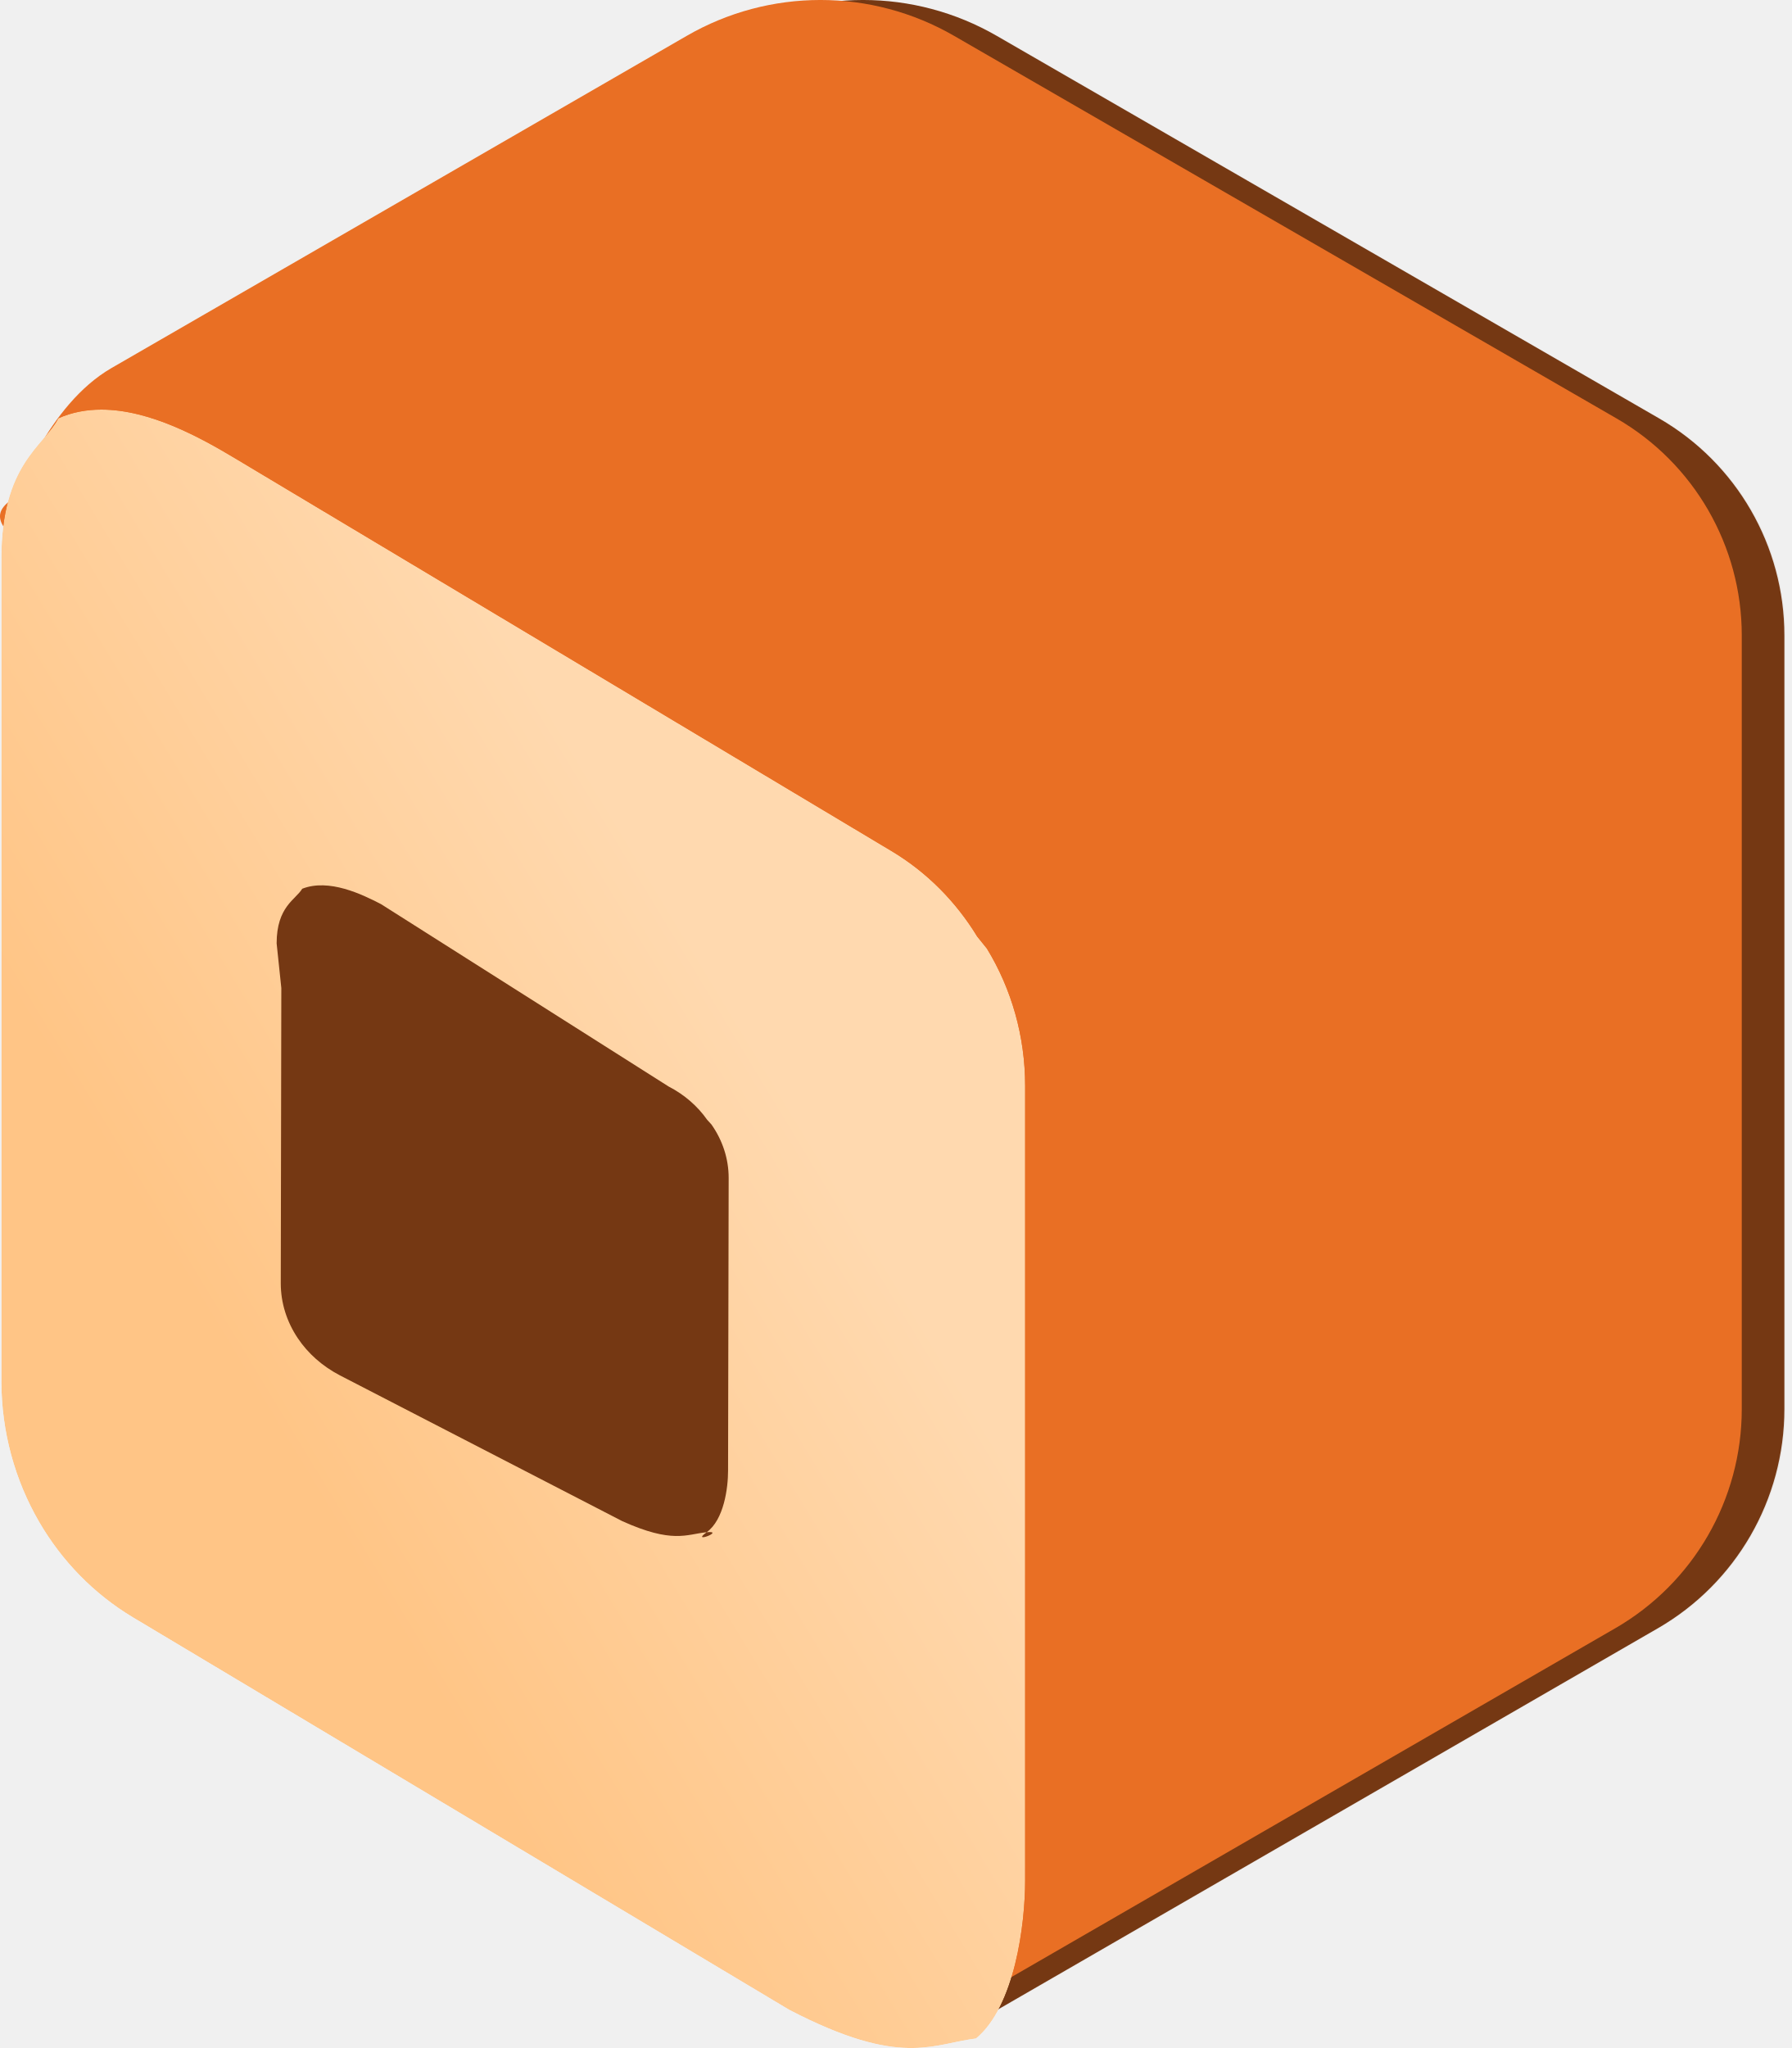
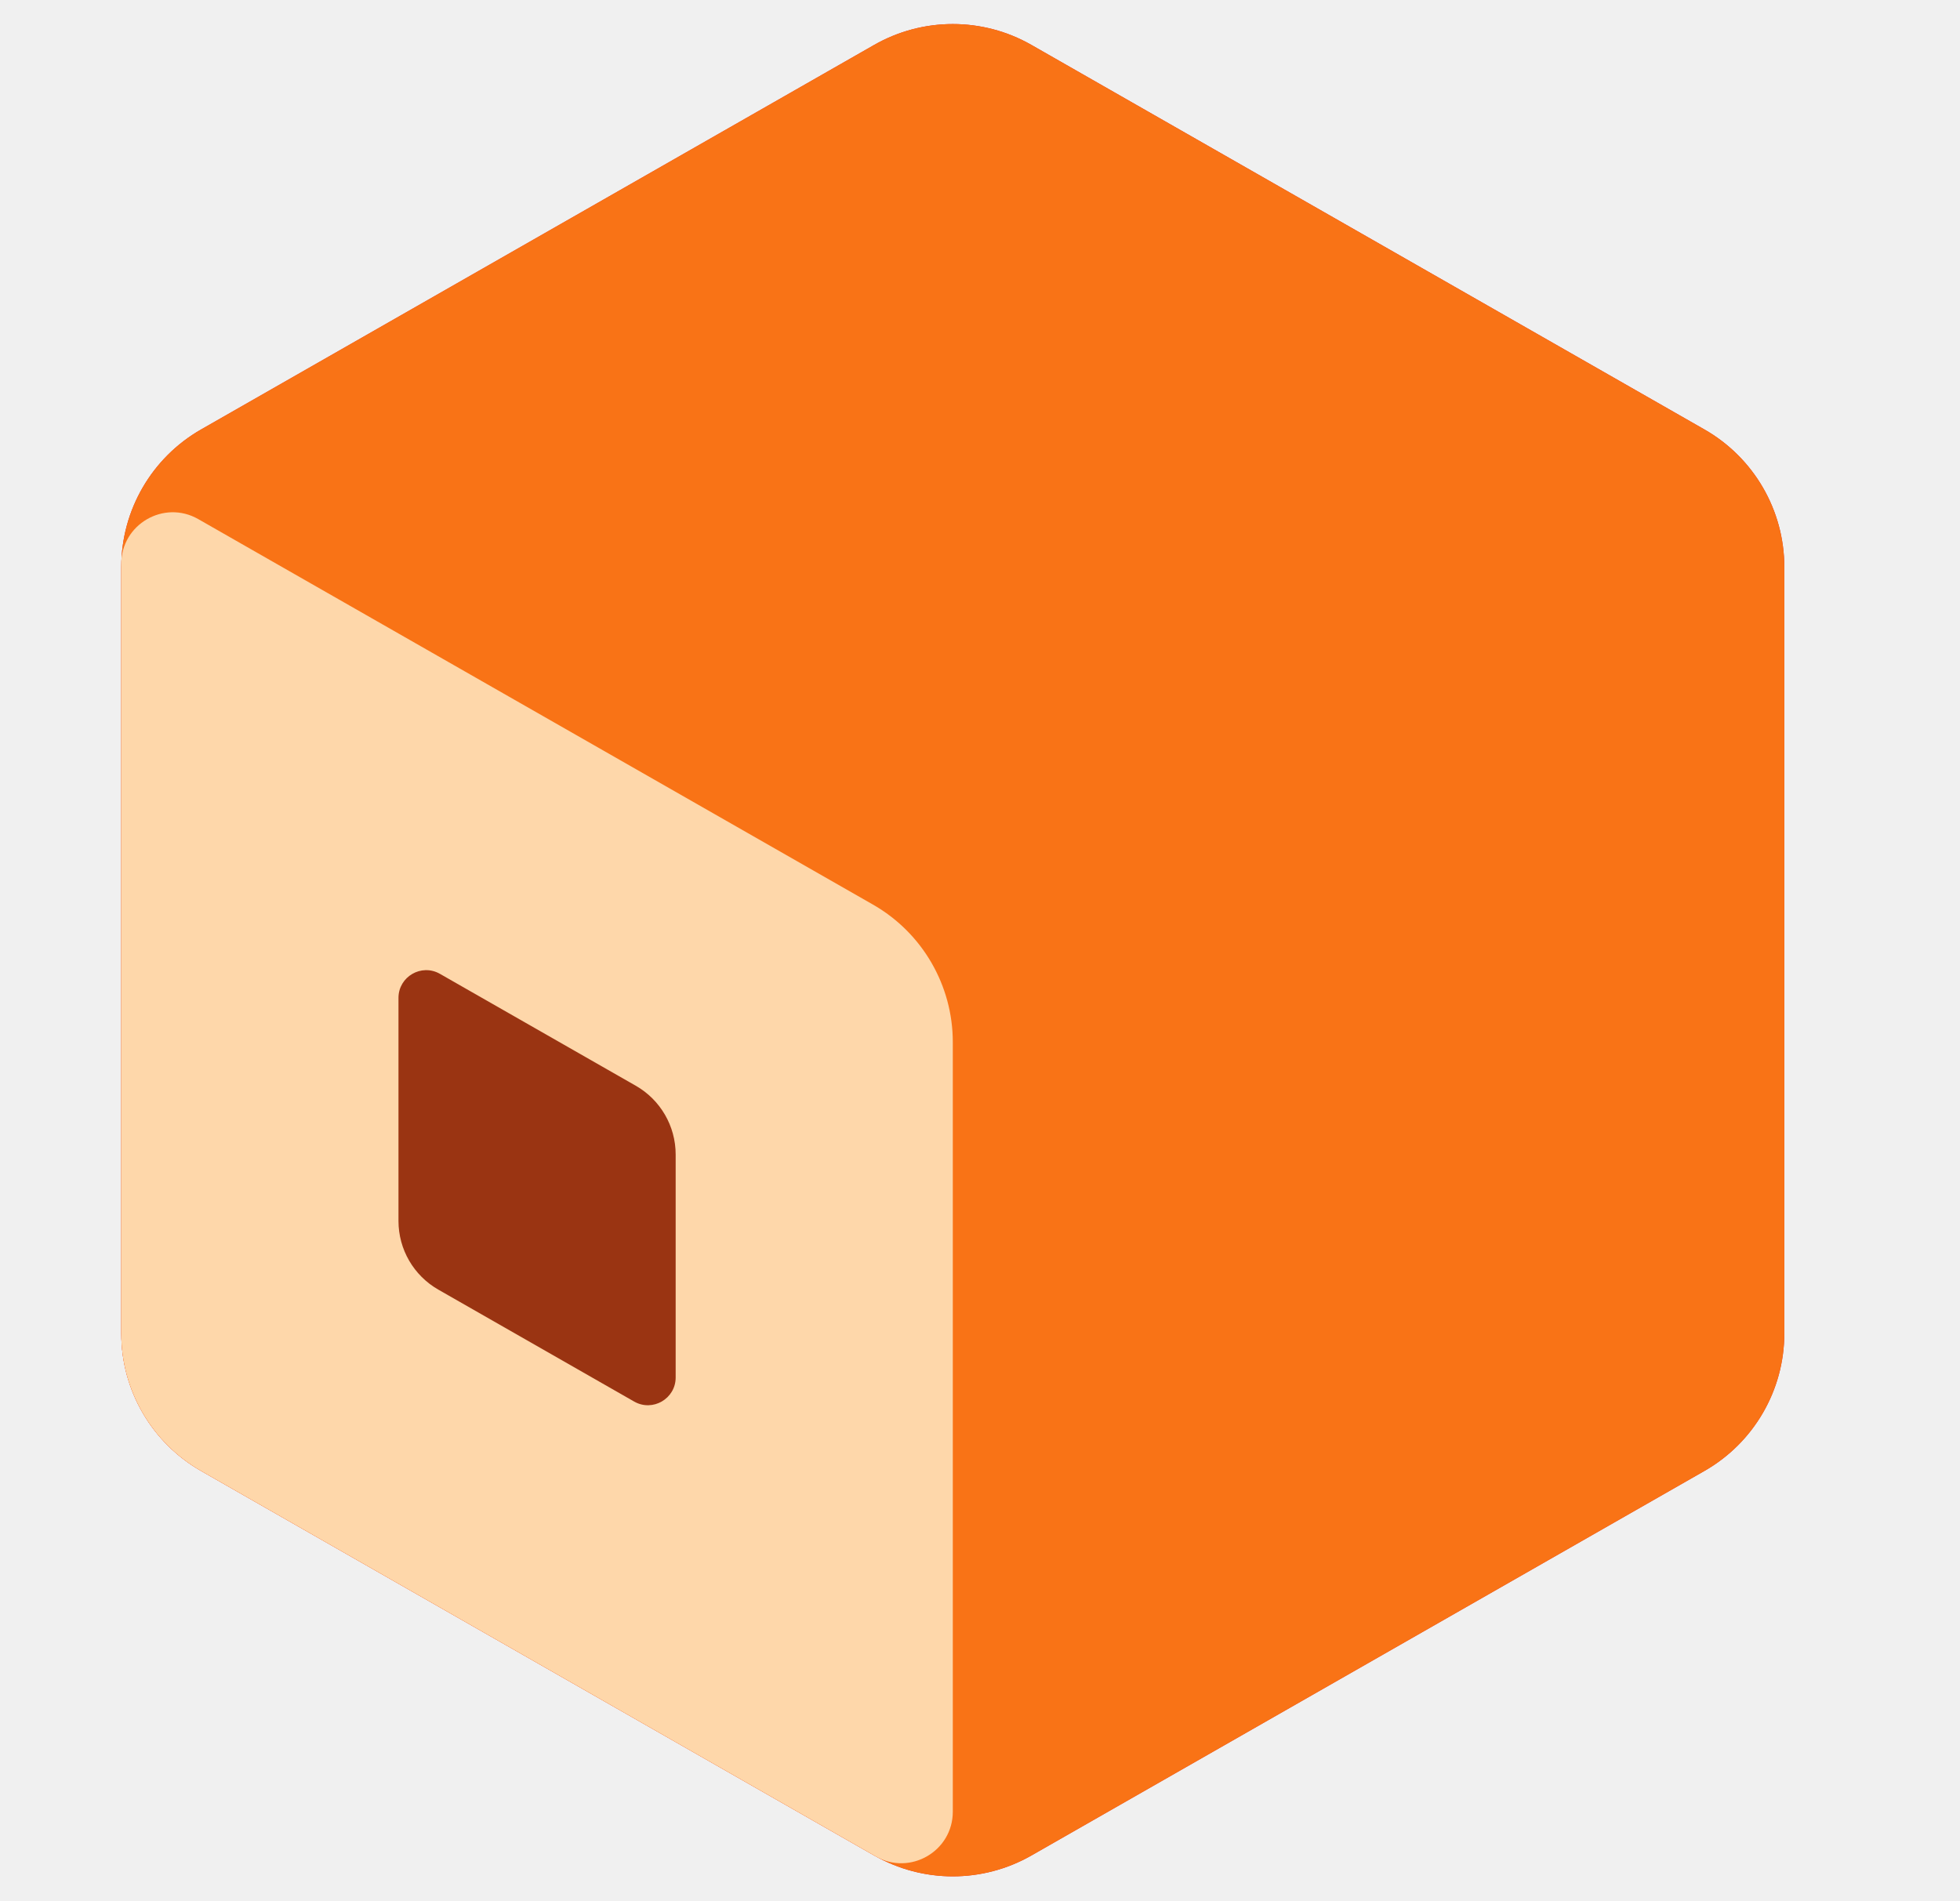
- <svg xmlns="http://www.w3.org/2000/svg" xmlns:xlink="http://www.w3.org/1999/xlink" width="42px" height="48px" viewBox="0 0 42 48" version="1.1">
-   <defs>
-     <path d="M37.898,9.808 C39.713,10.857 40.832,12.795 40.832,14.892 L40.832,33.024 C40.832,35.145 39.702,37.103 37.865,38.163 L22.22,47.199 C20.372,48.267 18.713,43.795 16.864,42.728 L6.483,36.804 C4.557,35.693 8.794,33.681 8.794,31.458 L5.476,17.85 L1.971,14.745 C1.971,13.145 -1.019,12.455 0.366,11.654 C0.366,11.654 1.105,9.497 2.614,8.626 L16.096,0.842 C18.036,-0.281 20.428,-0.281 22.37,0.842 L37.898,9.808 Z" id="path-1" />
-     <filter x="-1.2%" y="-1.1%" width="104.9%" height="102.1%" filterUnits="objectBoundingBox" id="filter-2">
-       <feOffset dx="1" dy="0" in="SourceAlpha" result="shadowOffsetOuter1" />
-       <feColorMatrix values="0 0 0 0 0.459   0 0 0 0 0.22   0 0 0 0 0.075  0 0 0 1 0" type="matrix" in="shadowOffsetOuter1" />
-     </filter>
-     <path d="M1.334,0.205 C0.993,0.863 0.001,1.272 0,3.489 L0,3.489 L0,3.997 L0,22.769 C0,23.954 0.317,25.092 0.887,26.073 L0.887,26.073 C1.417,26.984 2.167,27.758 3.087,28.309 L3.087,28.309 L18.467,37.504 C19.792,38.193 20.634,38.39 21.274,38.4 L21.274,38.4 L21.38,38.4 C21.952,38.391 22.368,38.237 22.849,38.177 L22.849,38.177 C23.757,37.425 24,35.506 24,34.474 L24,34.474 L24,15.848 C24,14.689 23.681,13.579 23.104,12.633 L23.104,12.633 L22.876,12.35 C22.379,11.535 21.695,10.84 20.861,10.343 L20.861,10.343 L5.455,1.128 C4.686,0.669 3.488,-0.001 2.342,0 L2.342,0 C1.998,0 1.656,0.061 1.334,0.205" id="path-3" />
-     <linearGradient x1="31.787%" y1="67.544%" x2="68.061%" y2="32.84%" id="linearGradient-5">
-       <stop stop-color="#FFC586" offset="0%" />
-       <stop stop-color="#FFD9AF" offset="100%" />
-     </linearGradient>
-   </defs>
-   <g id="NuQute" stroke="none" stroke-width="1" fill="none" fill-rule="evenodd">
-     <g id="qute-sushi-48" transform="translate(-3, 0)">
-       <g id="Group-9" transform="translate(3, 0)">
-         <g id="Fill-1">
-           <use fill="black" fill-opacity="1" filter="url(#filter-2)" xlink:href="#path-1" />
-           <use fill="#E96F24" fill-rule="evenodd" xlink:href="#path-1" />
-         </g>
-         <g id="Group-6" transform="translate(0.032277, 9.6)">
-           <mask id="mask-4" fill="white">
-             <use xlink:href="#path-3" />
-           </mask>
-           <g id="Clip-5" />
-           <path d="M1.334,0.205 C0.993,0.863 0.001,1.272 0,3.489 L0,3.489 L0,3.997 L0,22.769 C0,23.954 0.317,25.092 0.887,26.073 L0.887,26.073 C1.417,26.984 2.167,27.758 3.087,28.309 L3.087,28.309 L18.467,37.504 C19.792,38.193 20.634,38.39 21.274,38.4 L21.274,38.4 L21.38,38.4 C21.952,38.391 22.368,38.237 22.849,38.177 L22.849,38.177 C23.757,37.425 24,35.506 24,34.474 L24,34.474 L24,15.848 C24,14.689 23.681,13.579 23.104,12.633 L23.104,12.633 L22.876,12.35 C22.379,11.535 21.695,10.84 20.861,10.343 L20.861,10.343 L5.455,1.128 C4.686,0.669 3.488,-0.001 2.342,0 L2.342,0 C1.998,0 1.656,0.061 1.334,0.205" id="Fill-4" fill="url(#linearGradient-5)" mask="url(#mask-4)" />
-         </g>
-         <path d="M16.552,35.913 C16.09,35.962 15.763,36.182 14.586,35.651 L7.968,32.235 C7.556,32.02 7.218,31.719 6.981,31.364 C6.724,30.981 6.582,30.538 6.582,30.077 L6.595,23.157 L6.485,22.11 C6.486,21.246 6.931,21.087 7.085,20.83 C7.71,20.585 8.484,20.958 8.933,21.191 L15.673,25.464 C16.048,25.657 16.355,25.928 16.578,26.245 L16.679,26.356 C16.938,26.724 17.082,27.157 17.082,27.609 L17.068,34.47 C17.068,34.872 16.973,35.619 16.565,35.913 C16.172,36.197 17.034,35.863 16.552,35.913 Z" id="Fill-7" fill="#753813" />
-       </g>
-     </g>
-   </g>
+ <svg xmlns="http://www.w3.org/2000/svg" width="33" height="32" viewBox="0 0 33 32" fill="none">
+   <path d="M30.042 22.453V9.548C30.042 8.591 29.529 7.707 28.698 7.232L17.365 0.756C16.545 0.288 15.539 0.288 14.719 0.756L3.385 7.232C2.555 7.707 2.042 8.591 2.042 9.548V22.453C2.042 23.409 2.555 24.293 3.385 24.768L14.719 31.244C15.539 31.712 16.545 31.712 17.365 31.244L28.698 24.768C29.529 24.293 30.042 23.409 30.042 22.453Z" fill="#DC2626" />
+   <path d="M30.042 22.453V9.548C30.042 8.591 29.529 7.707 28.698 7.232L17.365 0.756C16.545 0.288 15.539 0.288 14.719 0.756L3.385 7.232C2.555 7.707 2.042 8.591 2.042 9.548V22.453C2.042 23.409 2.555 24.293 3.385 24.768L14.719 31.244C15.539 31.712 16.545 31.712 17.365 31.244L28.698 24.768C29.529 24.293 30.042 23.409 30.042 22.453Z" fill="#F97316" />
+   <path d="M2.042 22.453C2.042 23.409 2.555 24.293 3.385 24.768L14.745 31.259C15.323 31.589 16.042 31.172 16.042 30.506V17.548C16.042 16.591 15.529 15.707 14.698 15.232L3.338 8.741C2.761 8.411 2.042 8.828 2.042 9.494V22.453Z" fill="#FED7AA" />
+   <path d="M10.677 23.6L7.381 21.716C6.965 21.479 6.709 21.037 6.709 20.559L6.709 16.803C6.709 16.445 7.096 16.22 7.407 16.398L10.704 18.282C11.119 18.519 11.376 18.961 11.376 19.44L11.376 23.195C11.376 23.553 10.988 23.778 10.677 23.6Z" fill="#9A3412" />
</svg>
